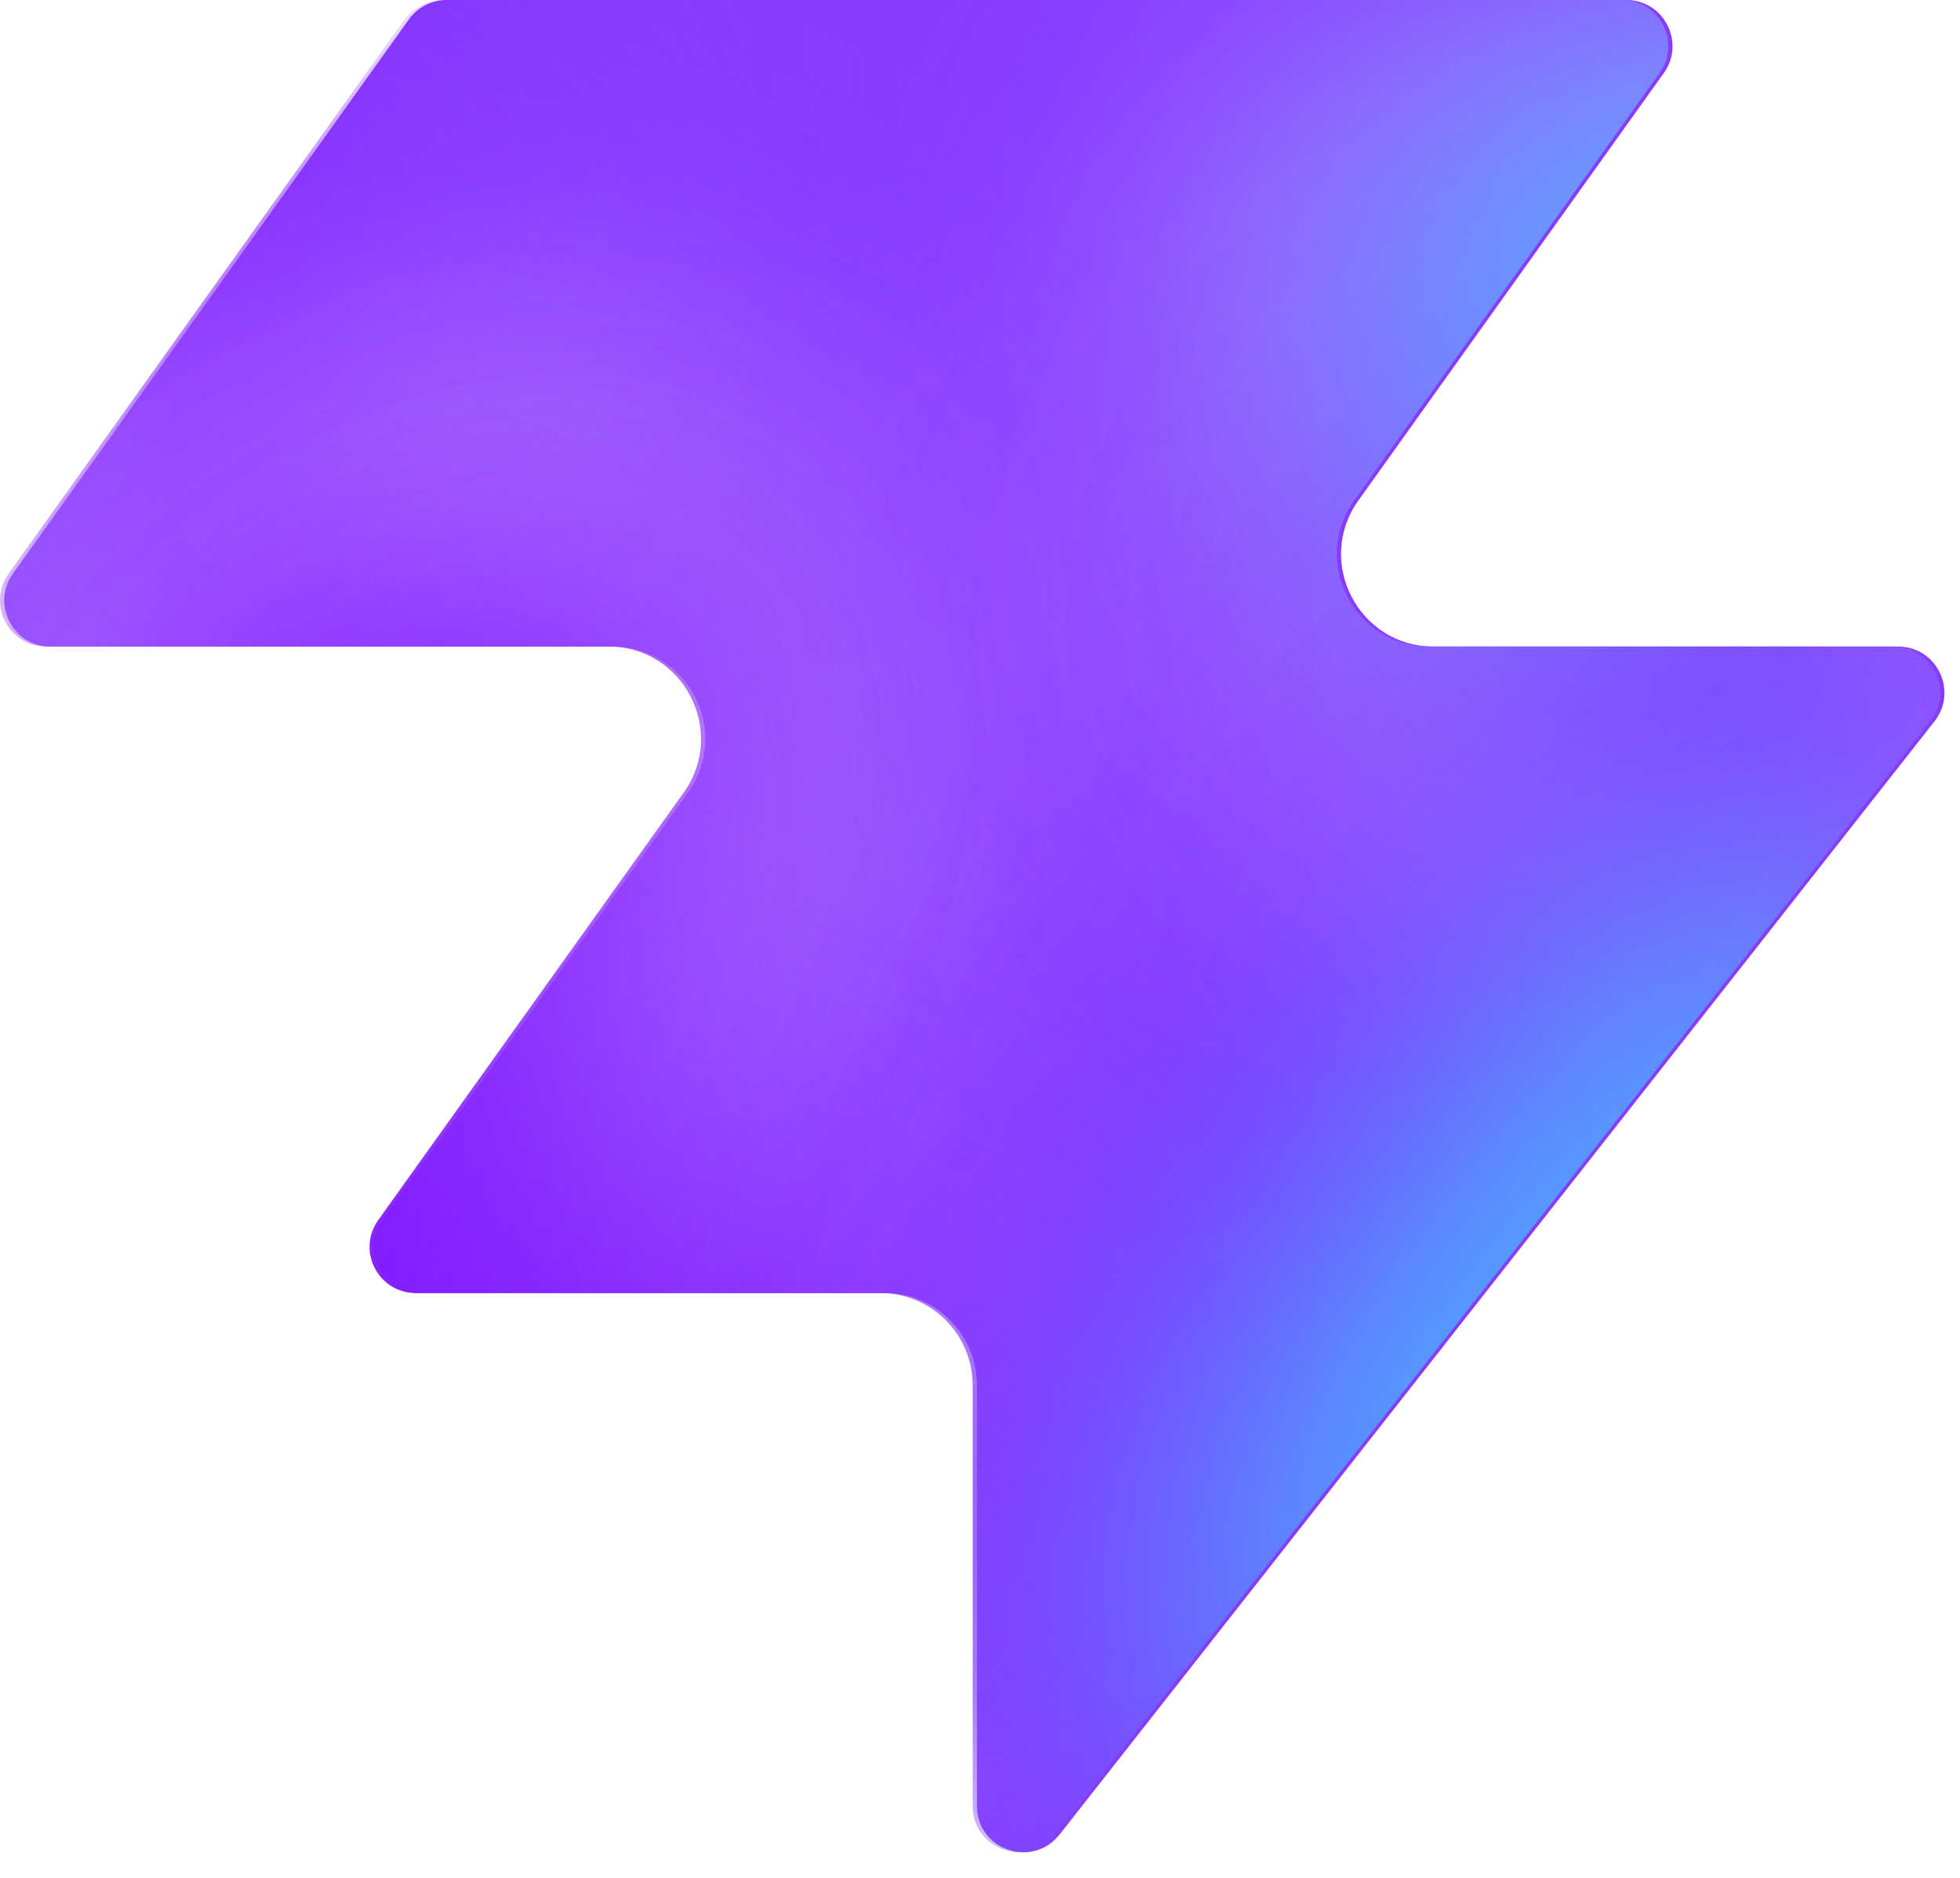
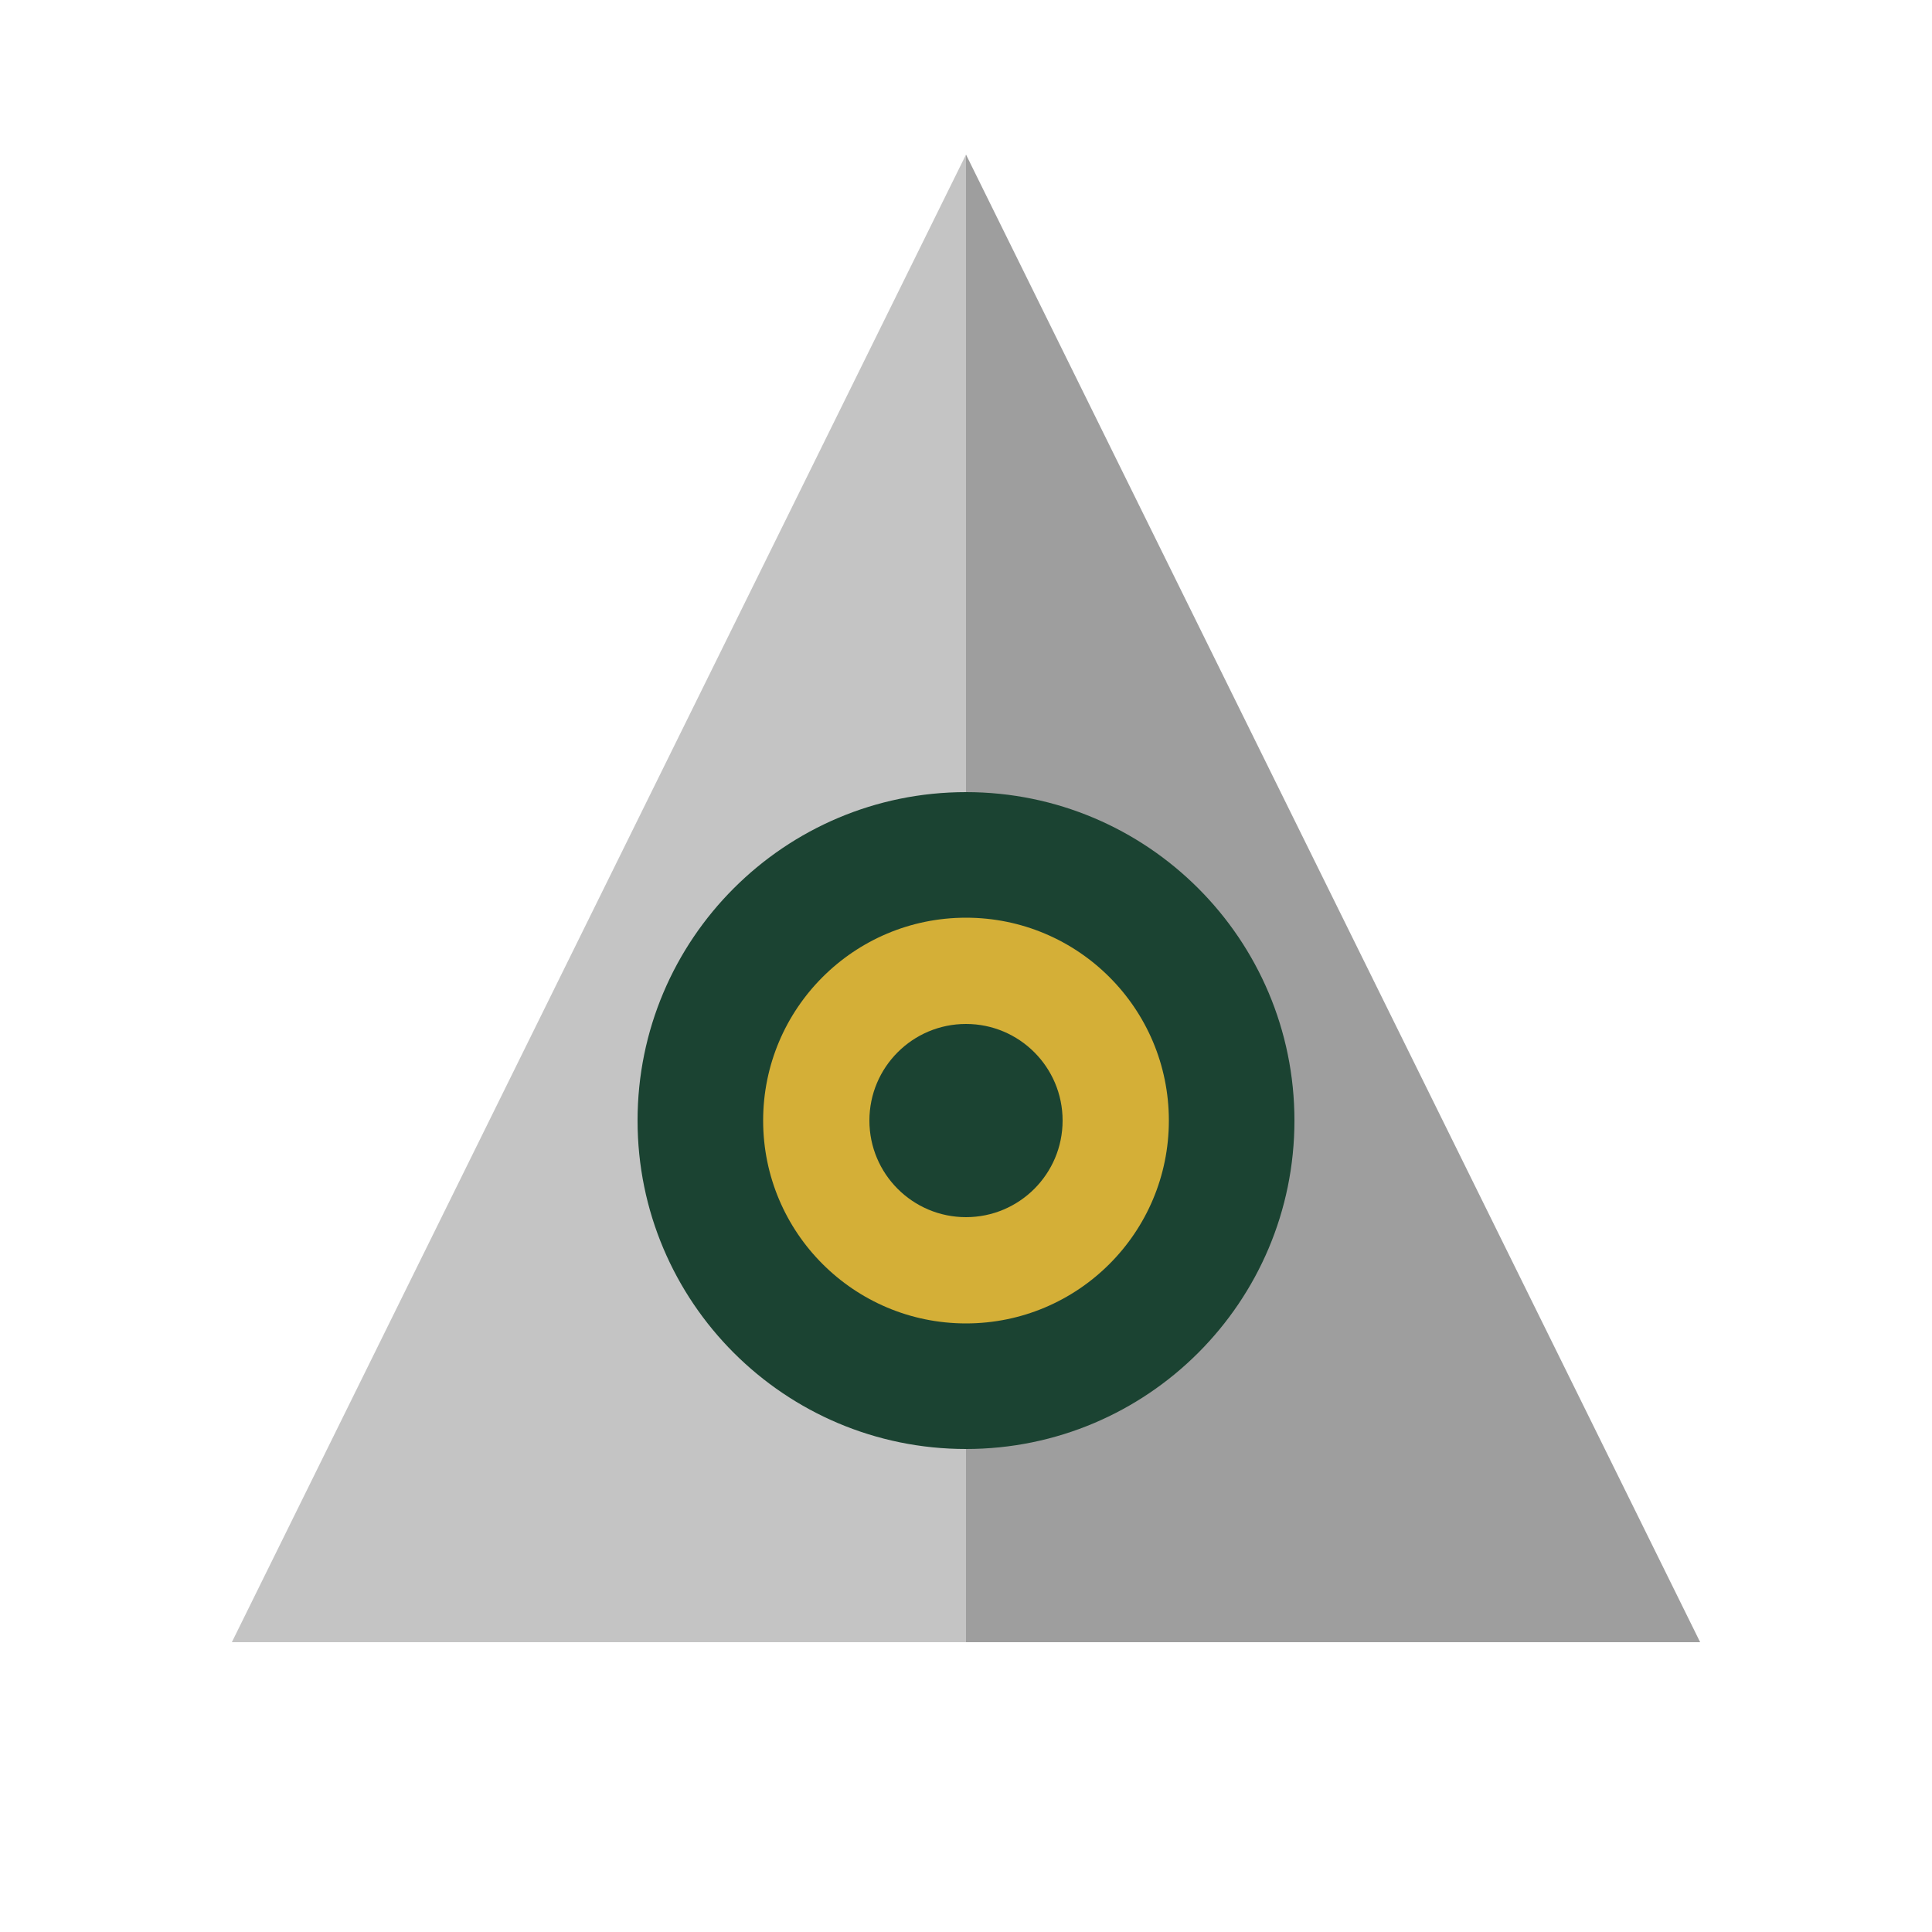
- <svg xmlns="http://www.w3.org/2000/svg" width="48" height="46" fill="none" viewBox="0 0 48 46">
-   <path fill="#863bff" d="M25.946 44.938c-.664.845-2.021.375-2.021-.698V33.937a2.26 2.26 0 0 0-2.262-2.262H10.287c-.92 0-1.456-1.04-.92-1.788l7.48-10.471c1.07-1.497 0-3.578-1.842-3.578H1.237c-.92 0-1.456-1.04-.92-1.788L10.013.474c.214-.297.556-.474.92-.474h28.894c.92 0 1.456 1.04.92 1.788l-7.48 10.471c-1.07 1.498 0 3.579 1.842 3.579h11.377c.943 0 1.473 1.088.89 1.83L25.947 44.94z" style="fill:#863bff;fill:color(display-p3 .525 .23 1);fill-opacity:1" />
-   <mask id="a" width="48" height="46" x="0" y="0" maskUnits="userSpaceOnUse" style="mask-type:alpha">
-     <path fill="#000" d="M25.842 44.938c-.664.844-2.021.375-2.021-.698V33.937a2.26 2.26 0 0 0-2.262-2.262H10.183c-.92 0-1.456-1.04-.92-1.788l7.48-10.471c1.07-1.498 0-3.579-1.842-3.579H1.133c-.92 0-1.456-1.04-.92-1.787L9.91.473c.214-.297.556-.474.92-.474h28.894c.92 0 1.456 1.04.92 1.788l-7.48 10.471c-1.07 1.498 0 3.578 1.842 3.578h11.377c.943 0 1.473 1.088.89 1.832L25.843 44.94z" style="fill:#000;fill-opacity:1" />
-   </mask>
-   <g mask="url(#a)">
-     <g filter="url(#b)">
-       <ellipse cx="5.508" cy="14.704" fill="#ede6ff" rx="5.508" ry="14.704" style="fill:#ede6ff;fill:color(display-p3 .927 .903 1);fill-opacity:1" transform="matrix(.00324 1 1 -.00324 -4.47 31.516)" />
-     </g>
-     <g filter="url(#c)">
-       <ellipse cx="10.399" cy="29.851" fill="#ede6ff" rx="10.399" ry="29.851" style="fill:#ede6ff;fill:color(display-p3 .927 .903 1);fill-opacity:1" transform="matrix(.00324 1 1 -.00324 -39.328 7.883)" />
-     </g>
-     <g filter="url(#d)">
-       <ellipse cx="5.508" cy="30.487" fill="#7e14ff" rx="5.508" ry="30.487" style="fill:#7e14ff;fill:color(display-p3 .492 .077 1);fill-opacity:1" transform="rotate(89.814 -25.913 -14.639)scale(1 -1)" />
-     </g>
-     <g filter="url(#e)">
-       <ellipse cx="5.508" cy="30.599" fill="#7e14ff" rx="5.508" ry="30.599" style="fill:#7e14ff;fill:color(display-p3 .492 .077 1);fill-opacity:1" transform="rotate(89.814 -32.644 -3.334)scale(1 -1)" />
-     </g>
-     <g filter="url(#f)">
-       <ellipse cx="5.508" cy="30.599" fill="#7e14ff" rx="5.508" ry="30.599" style="fill:#7e14ff;fill:color(display-p3 .492 .077 1);fill-opacity:1" transform="matrix(.00324 1 1 -.00324 -34.34 30.47)" />
-     </g>
-     <g filter="url(#g)">
-       <ellipse cx="14.072" cy="22.078" fill="#ede6ff" rx="14.072" ry="22.078" style="fill:#ede6ff;fill:color(display-p3 .927 .903 1);fill-opacity:1" transform="rotate(93.35 24.506 48.493)scale(-1 1)" />
-     </g>
-     <g filter="url(#h)">
-       <ellipse cx="3.47" cy="21.501" fill="#7e14ff" rx="3.47" ry="21.501" style="fill:#7e14ff;fill:color(display-p3 .492 .077 1);fill-opacity:1" transform="rotate(89.009 28.708 47.59)scale(-1 1)" />
-     </g>
-     <g filter="url(#i)">
-       <ellipse cx="3.47" cy="21.501" fill="#7e14ff" rx="3.47" ry="21.501" style="fill:#7e14ff;fill:color(display-p3 .492 .077 1);fill-opacity:1" transform="rotate(89.009 28.708 47.59)scale(-1 1)" />
-     </g>
-     <g filter="url(#j)">
-       <ellipse cx=".387" cy="8.972" fill="#7e14ff" rx="4.407" ry="29.108" style="fill:#7e14ff;fill:color(display-p3 .492 .077 1);fill-opacity:1" transform="rotate(39.51 .387 8.972)" />
-     </g>
-     <g filter="url(#k)">
-       <ellipse cx="47.523" cy="-6.092" fill="#7e14ff" rx="4.407" ry="29.108" style="fill:#7e14ff;fill:color(display-p3 .492 .077 1);fill-opacity:1" transform="rotate(37.892 47.523 -6.092)" />
-     </g>
-     <g filter="url(#l)">
-       <ellipse cx="41.412" cy="6.333" fill="#47bfff" rx="5.971" ry="9.665" style="fill:#47bfff;fill:color(display-p3 .28 .748 1);fill-opacity:1" transform="rotate(37.892 41.412 6.333)" />
-     </g>
-     <g filter="url(#m)">
-       <ellipse cx="-1.879" cy="38.332" fill="#7e14ff" rx="4.407" ry="29.108" style="fill:#7e14ff;fill:color(display-p3 .492 .077 1);fill-opacity:1" transform="rotate(37.892 -1.88 38.332)" />
-     </g>
-     <g filter="url(#n)">
-       <ellipse cx="-1.879" cy="38.332" fill="#7e14ff" rx="4.407" ry="29.108" style="fill:#7e14ff;fill:color(display-p3 .492 .077 1);fill-opacity:1" transform="rotate(37.892 -1.88 38.332)" />
-     </g>
-     <g filter="url(#o)">
-       <ellipse cx="35.651" cy="29.907" fill="#7e14ff" rx="4.407" ry="29.108" style="fill:#7e14ff;fill:color(display-p3 .492 .077 1);fill-opacity:1" transform="rotate(37.892 35.651 29.907)" />
-     </g>
-     <g filter="url(#p)">
-       <ellipse cx="38.418" cy="32.4" fill="#47bfff" rx="5.971" ry="15.297" style="fill:#47bfff;fill:color(display-p3 .28 .748 1);fill-opacity:1" transform="rotate(37.892 38.418 32.4)" />
-     </g>
-   </g>
-   <defs>
-     <filter id="b" width="60.045" height="41.654" x="-19.77" y="16.149" color-interpolation-filters="sRGB" filterUnits="userSpaceOnUse">
-       <feFlood flood-opacity="0" result="BackgroundImageFix" />
-       <feBlend in="SourceGraphic" in2="BackgroundImageFix" result="shape" />
-       <feGaussianBlur result="effect1_foregroundBlur_2002_17158" stdDeviation="7.659" />
-     </filter>
-     <filter id="c" width="90.34" height="51.437" x="-54.613" y="-7.533" color-interpolation-filters="sRGB" filterUnits="userSpaceOnUse">
-       <feFlood flood-opacity="0" result="BackgroundImageFix" />
-       <feBlend in="SourceGraphic" in2="BackgroundImageFix" result="shape" />
-       <feGaussianBlur result="effect1_foregroundBlur_2002_17158" stdDeviation="7.659" />
-     </filter>
-     <filter id="d" width="79.355" height="29.4" x="-49.64" y="2.03" color-interpolation-filters="sRGB" filterUnits="userSpaceOnUse">
-       <feFlood flood-opacity="0" result="BackgroundImageFix" />
-       <feBlend in="SourceGraphic" in2="BackgroundImageFix" result="shape" />
-       <feGaussianBlur result="effect1_foregroundBlur_2002_17158" stdDeviation="4.596" />
-     </filter>
-     <filter id="e" width="79.579" height="29.4" x="-45.045" y="20.029" color-interpolation-filters="sRGB" filterUnits="userSpaceOnUse">
-       <feFlood flood-opacity="0" result="BackgroundImageFix" />
-       <feBlend in="SourceGraphic" in2="BackgroundImageFix" result="shape" />
-       <feGaussianBlur result="effect1_foregroundBlur_2002_17158" stdDeviation="4.596" />
-     </filter>
-     <filter id="f" width="79.579" height="29.4" x="-43.513" y="21.178" color-interpolation-filters="sRGB" filterUnits="userSpaceOnUse">
-       <feFlood flood-opacity="0" result="BackgroundImageFix" />
-       <feBlend in="SourceGraphic" in2="BackgroundImageFix" result="shape" />
-       <feGaussianBlur result="effect1_foregroundBlur_2002_17158" stdDeviation="4.596" />
-     </filter>
-     <filter id="g" width="74.749" height="58.852" x="15.756" y="-17.901" color-interpolation-filters="sRGB" filterUnits="userSpaceOnUse">
-       <feFlood flood-opacity="0" result="BackgroundImageFix" />
-       <feBlend in="SourceGraphic" in2="BackgroundImageFix" result="shape" />
-       <feGaussianBlur result="effect1_foregroundBlur_2002_17158" stdDeviation="7.659" />
-     </filter>
-     <filter id="h" width="61.377" height="25.362" x="23.548" y="2.284" color-interpolation-filters="sRGB" filterUnits="userSpaceOnUse">
-       <feFlood flood-opacity="0" result="BackgroundImageFix" />
-       <feBlend in="SourceGraphic" in2="BackgroundImageFix" result="shape" />
-       <feGaussianBlur result="effect1_foregroundBlur_2002_17158" stdDeviation="4.596" />
-     </filter>
-     <filter id="i" width="61.377" height="25.362" x="23.548" y="2.284" color-interpolation-filters="sRGB" filterUnits="userSpaceOnUse">
-       <feFlood flood-opacity="0" result="BackgroundImageFix" />
-       <feBlend in="SourceGraphic" in2="BackgroundImageFix" result="shape" />
-       <feGaussianBlur result="effect1_foregroundBlur_2002_17158" stdDeviation="4.596" />
-     </filter>
-     <filter id="j" width="56.045" height="63.649" x="-27.636" y="-22.853" color-interpolation-filters="sRGB" filterUnits="userSpaceOnUse">
-       <feFlood flood-opacity="0" result="BackgroundImageFix" />
-       <feBlend in="SourceGraphic" in2="BackgroundImageFix" result="shape" />
-       <feGaussianBlur result="effect1_foregroundBlur_2002_17158" stdDeviation="4.596" />
-     </filter>
-     <filter id="k" width="54.814" height="64.646" x="20.116" y="-38.415" color-interpolation-filters="sRGB" filterUnits="userSpaceOnUse">
-       <feFlood flood-opacity="0" result="BackgroundImageFix" />
-       <feBlend in="SourceGraphic" in2="BackgroundImageFix" result="shape" />
-       <feGaussianBlur result="effect1_foregroundBlur_2002_17158" stdDeviation="4.596" />
-     </filter>
-     <filter id="l" width="33.541" height="35.313" x="24.641" y="-11.323" color-interpolation-filters="sRGB" filterUnits="userSpaceOnUse">
-       <feFlood flood-opacity="0" result="BackgroundImageFix" />
-       <feBlend in="SourceGraphic" in2="BackgroundImageFix" result="shape" />
-       <feGaussianBlur result="effect1_foregroundBlur_2002_17158" stdDeviation="4.596" />
-     </filter>
-     <filter id="m" width="54.814" height="64.646" x="-29.286" y="6.009" color-interpolation-filters="sRGB" filterUnits="userSpaceOnUse">
-       <feFlood flood-opacity="0" result="BackgroundImageFix" />
-       <feBlend in="SourceGraphic" in2="BackgroundImageFix" result="shape" />
-       <feGaussianBlur result="effect1_foregroundBlur_2002_17158" stdDeviation="4.596" />
-     </filter>
-     <filter id="n" width="54.814" height="64.646" x="-29.286" y="6.009" color-interpolation-filters="sRGB" filterUnits="userSpaceOnUse">
-       <feFlood flood-opacity="0" result="BackgroundImageFix" />
-       <feBlend in="SourceGraphic" in2="BackgroundImageFix" result="shape" />
-       <feGaussianBlur result="effect1_foregroundBlur_2002_17158" stdDeviation="4.596" />
-     </filter>
-     <filter id="o" width="54.814" height="64.646" x="8.244" y="-2.416" color-interpolation-filters="sRGB" filterUnits="userSpaceOnUse">
-       <feFlood flood-opacity="0" result="BackgroundImageFix" />
-       <feBlend in="SourceGraphic" in2="BackgroundImageFix" result="shape" />
-       <feGaussianBlur result="effect1_foregroundBlur_2002_17158" stdDeviation="4.596" />
-     </filter>
-     <filter id="p" width="39.409" height="43.623" x="18.713" y="10.588" color-interpolation-filters="sRGB" filterUnits="userSpaceOnUse">
-       <feFlood flood-opacity="0" result="BackgroundImageFix" />
-       <feBlend in="SourceGraphic" in2="BackgroundImageFix" result="shape" />
-       <feGaussianBlur result="effect1_foregroundBlur_2002_17158" stdDeviation="4.596" />
-     </filter>
-   </defs>
+ <svg xmlns="http://www.w3.org/2000/svg" viewBox="0 0 100 100" width="100%" height="100%">
+   <polygon points="50,8 50,85 12,85" fill="#C4C4C4" />
+   <polygon points="50,8 88,85 50,85" fill="#9E9E9E" />
+   <circle cx="50" cy="58" r="17" fill="#1B4332" />
+   <circle cx="50" cy="58" r="10.5" fill="#D4AF37" />
+   <circle cx="50" cy="58" r="5" fill="#1B4332" />
</svg>
